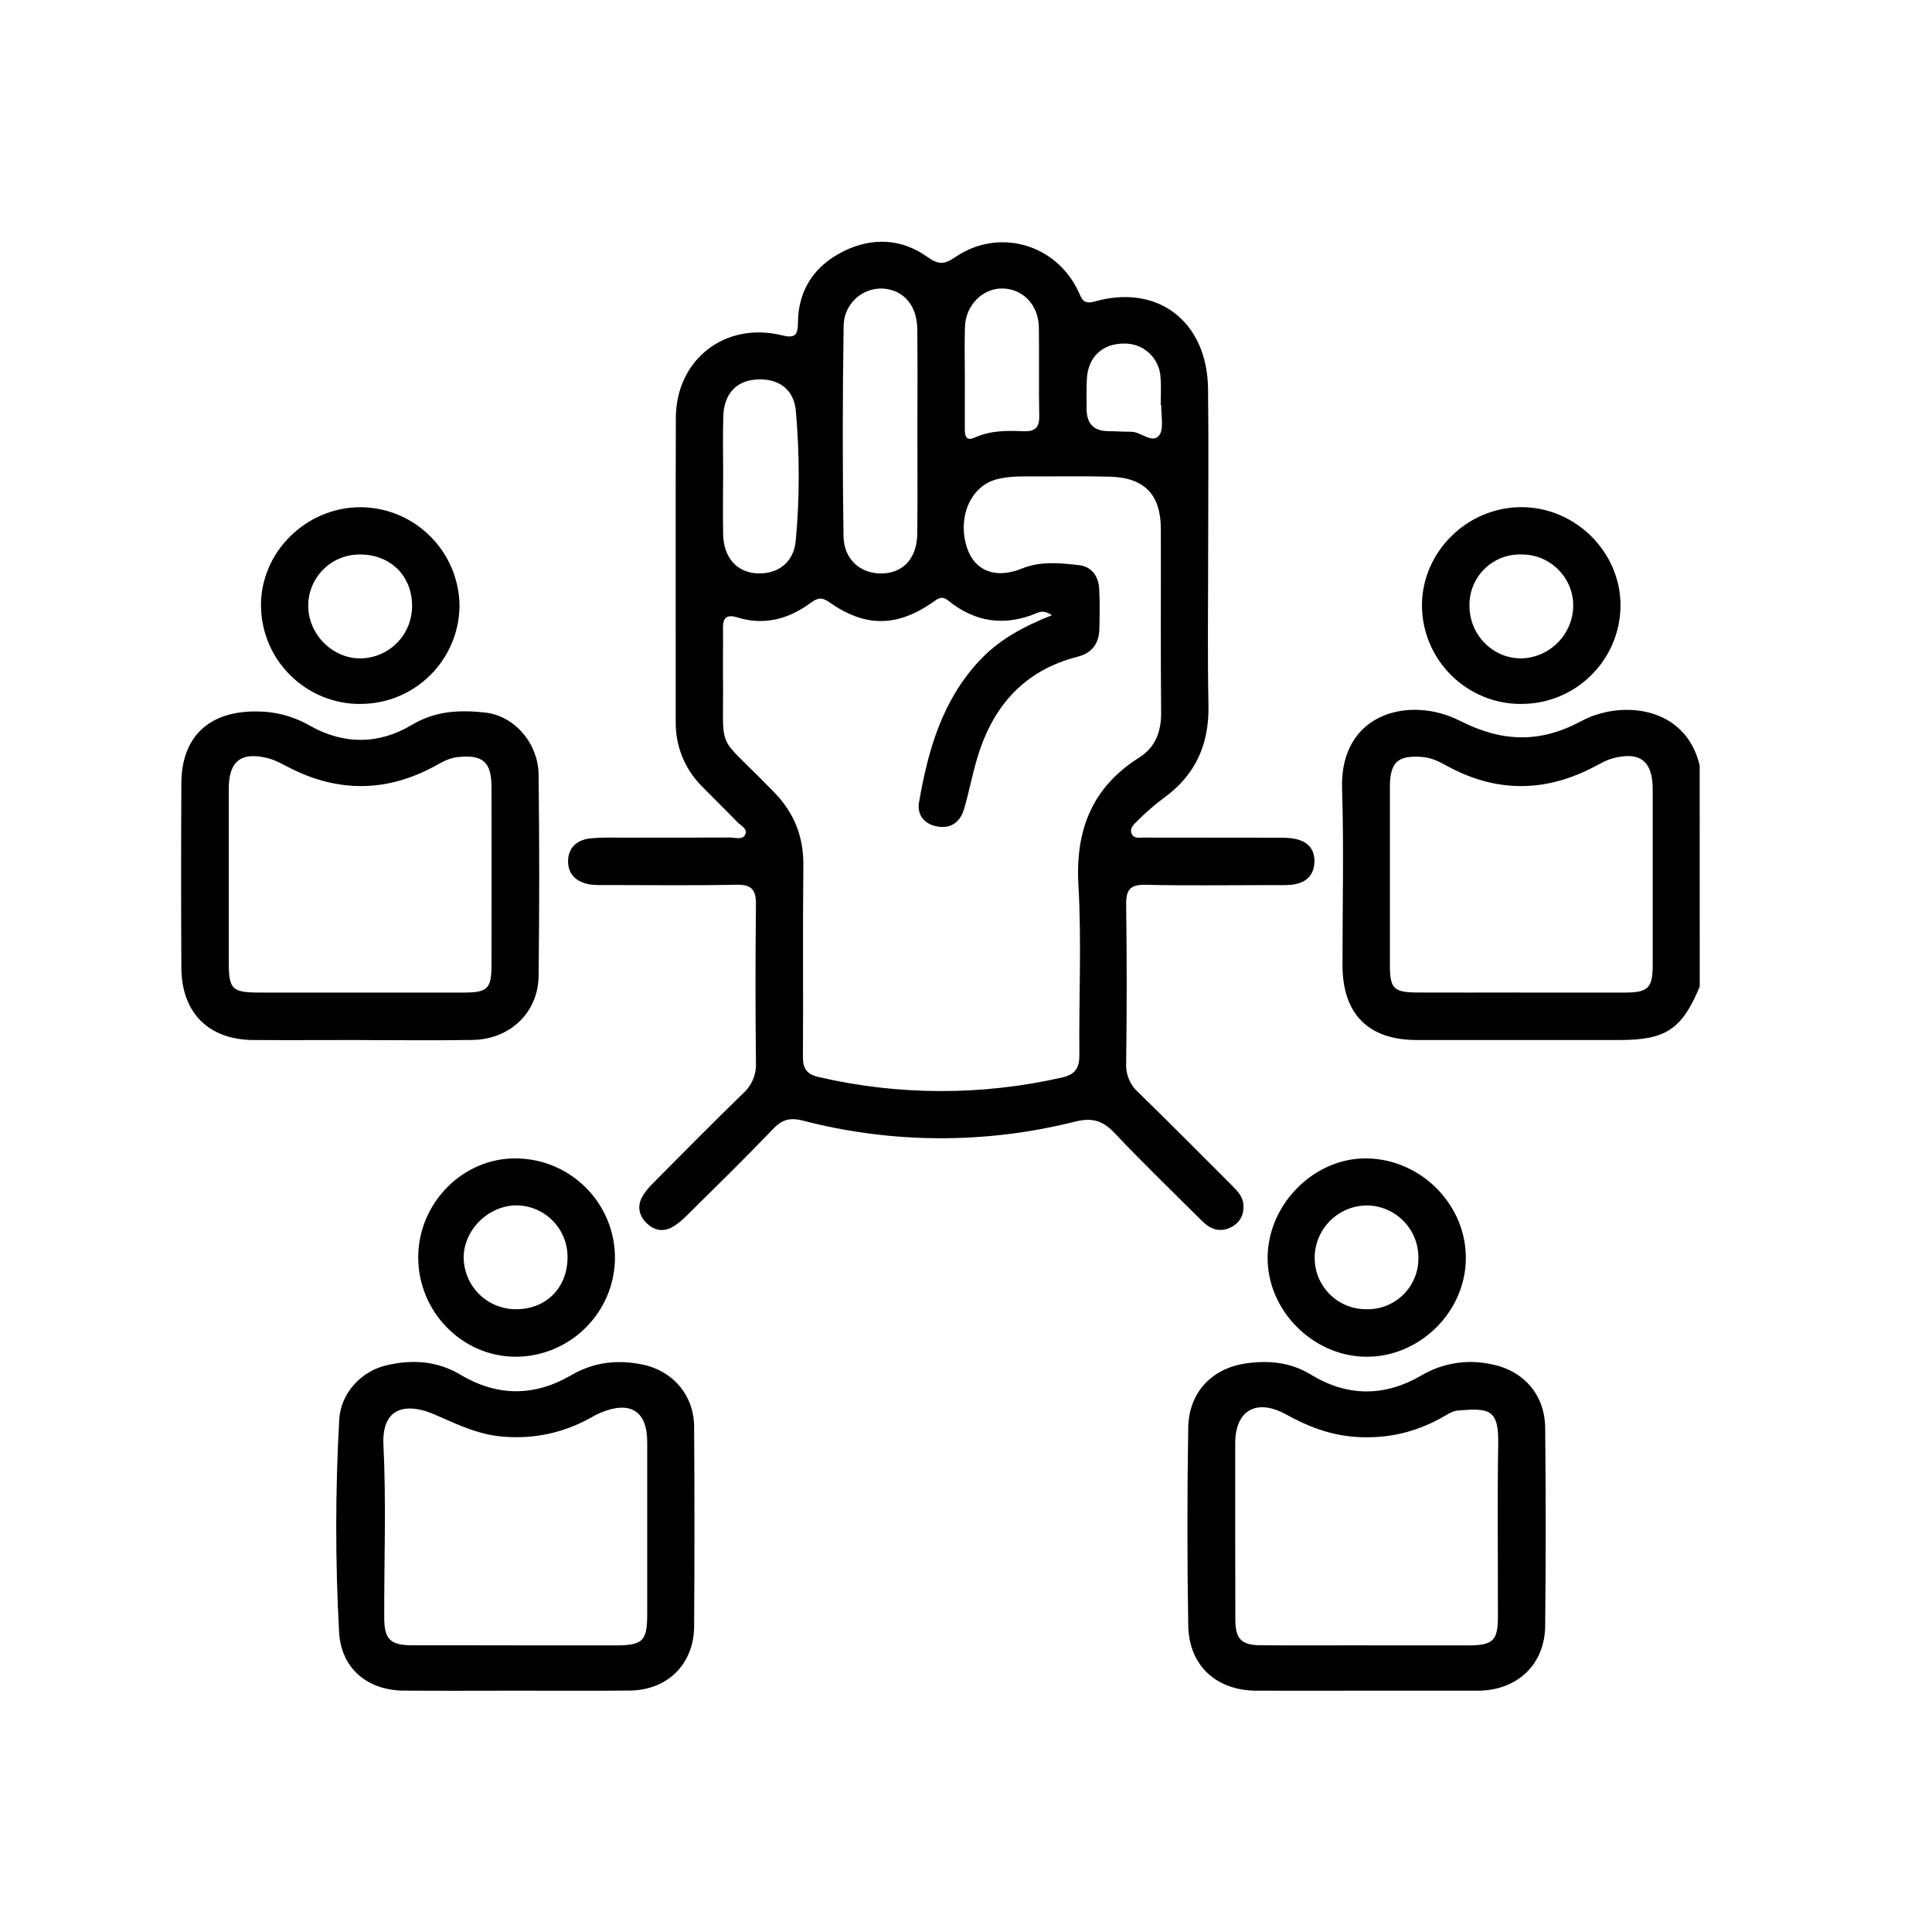
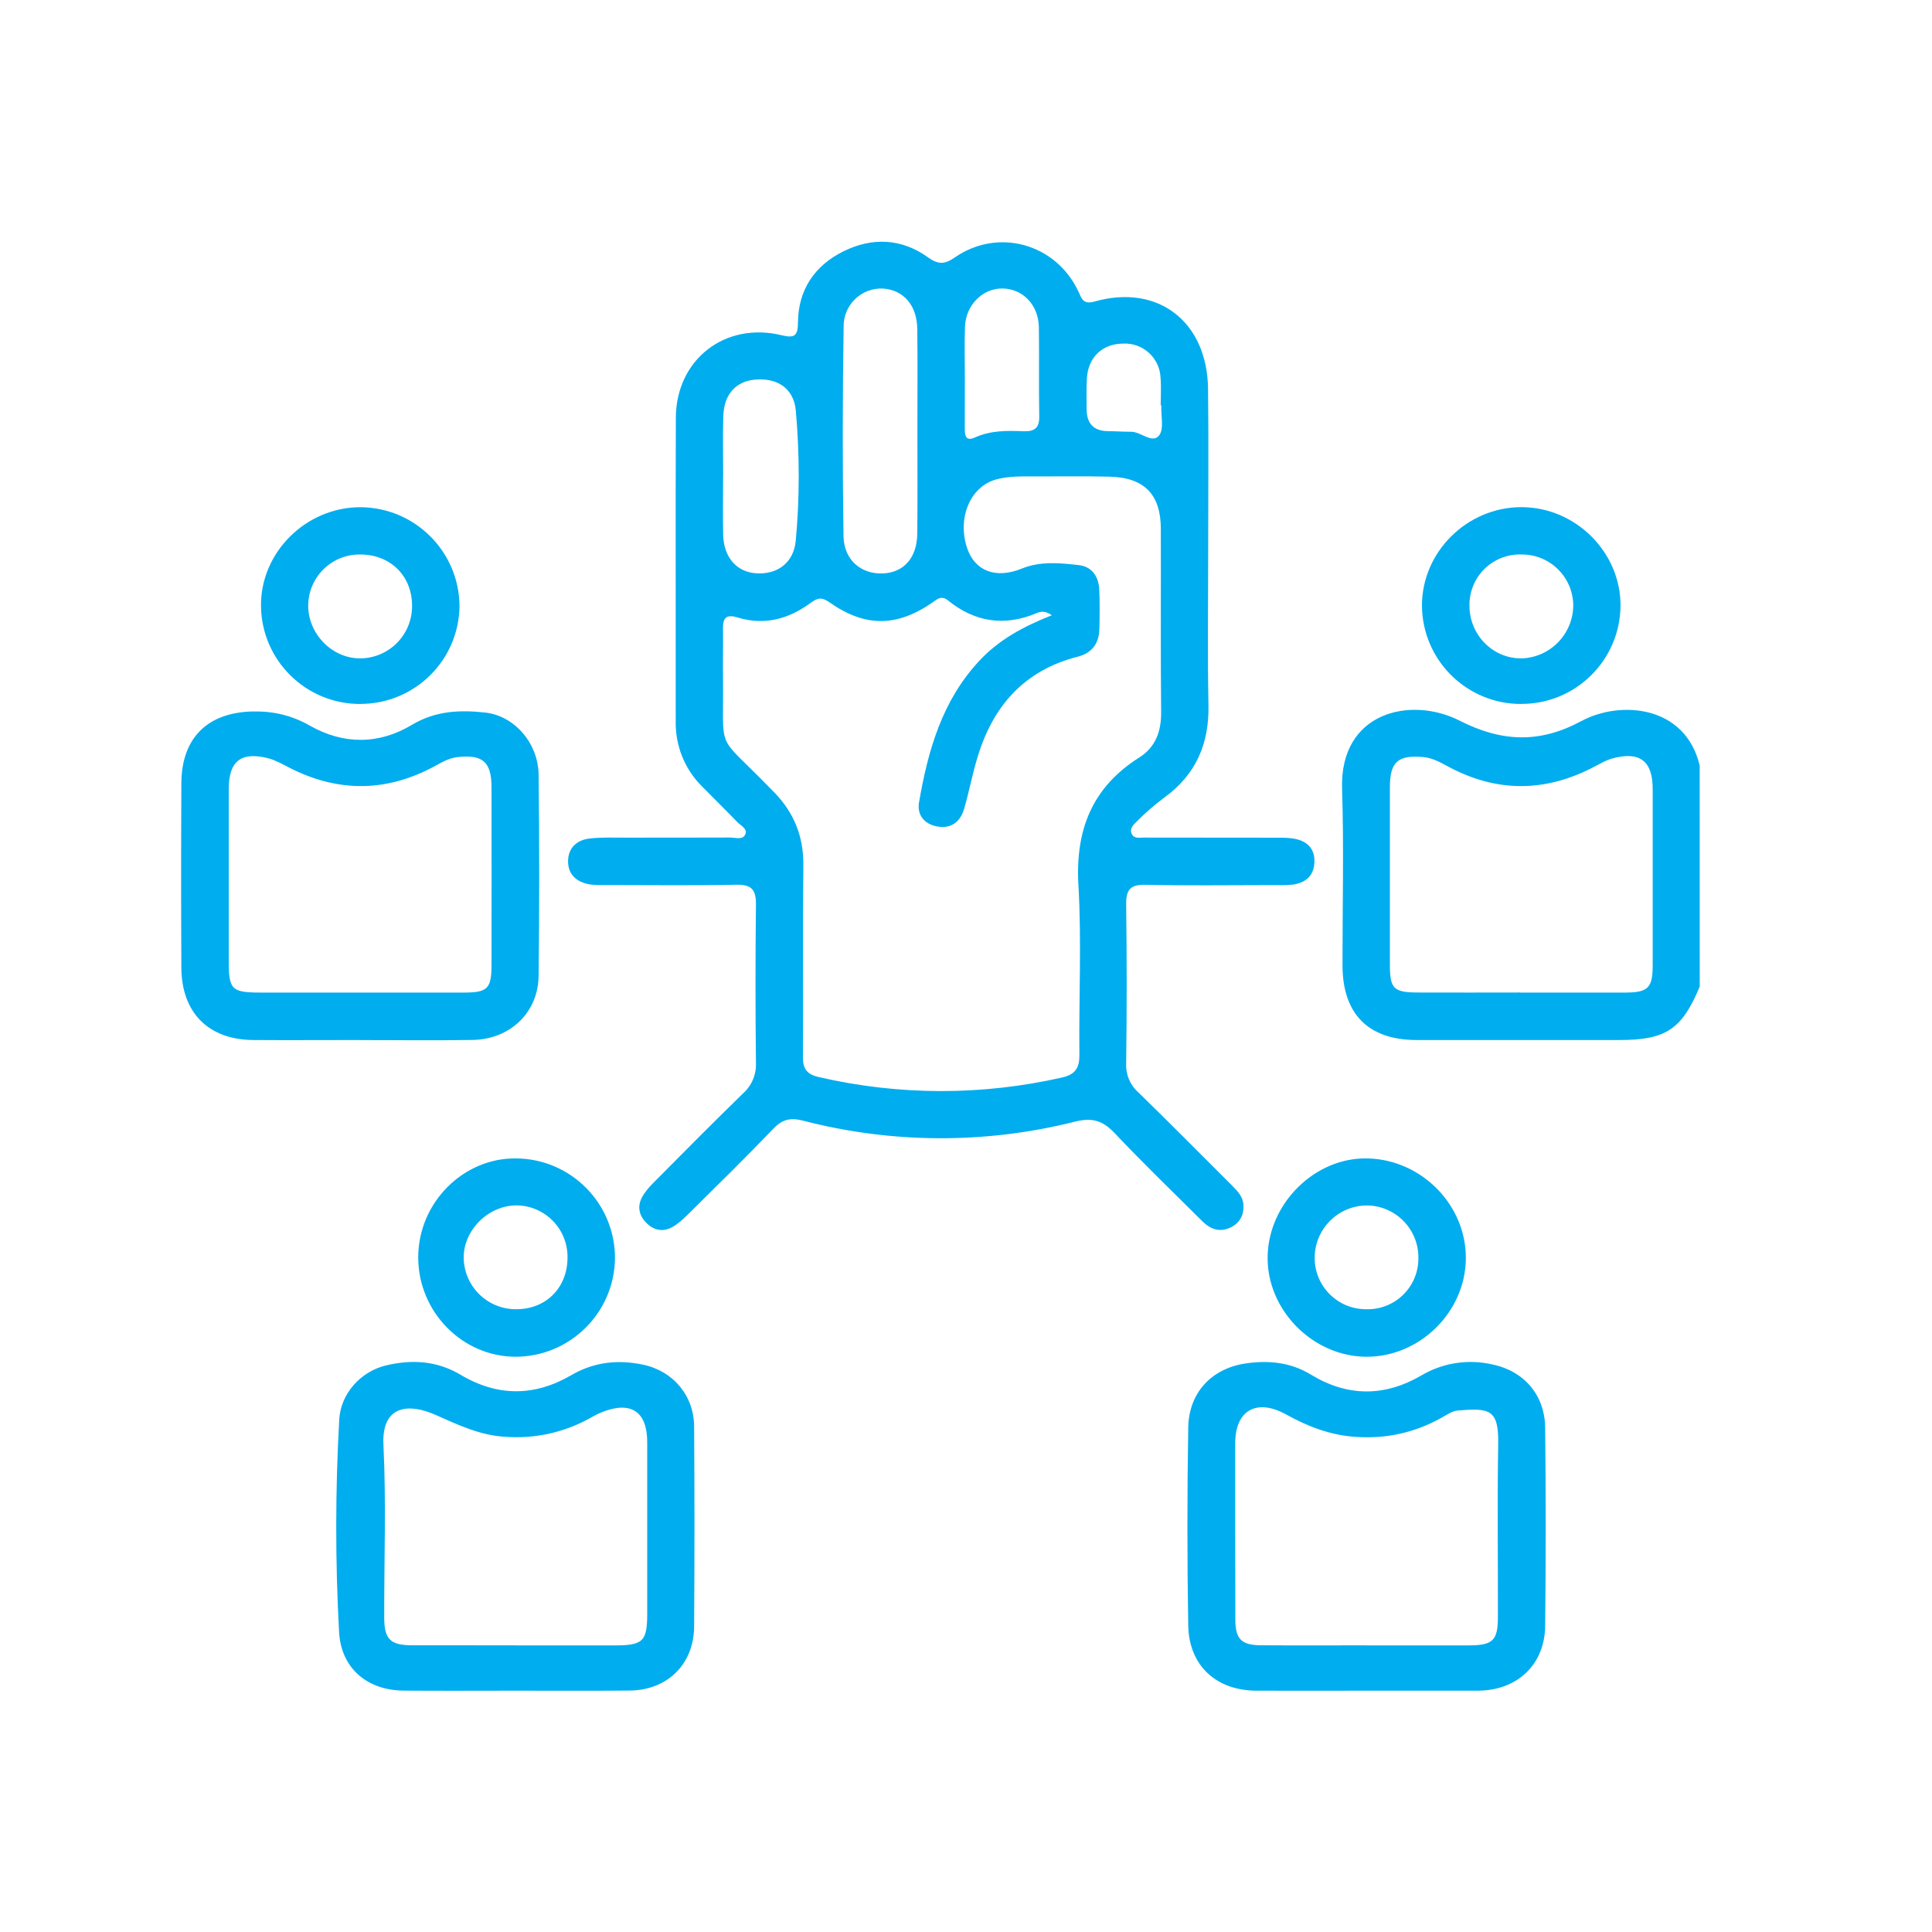
<svg xmlns="http://www.w3.org/2000/svg" viewBox="0 0 32 32" fill="none">
-   <path fill="currentColor" d="M28.153 16.34c-.294.708-.56.886-1.329.886h-3.36c-.8 0-1.227-.432-1.228-1.237-.001-.975.024-1.95-.007-2.924-.041-1.274 1.136-1.54 1.944-1.13.7.356 1.325.381 2.018.009.643-.347 1.723-.267 1.961.735zm-2.974.1q.874.001 1.748 0c.37-.002.446-.078.447-.45v-2.921c0-.47-.219-.633-.678-.504-.095.027-.184.079-.272.125-.817.436-1.634.444-2.45 0-.129-.07-.255-.138-.405-.151-.415-.036-.547.081-.548.496q-.001 1.473 0 2.948c0 .395.064.455.465.456q.846.002 1.692 0zM20.011 9.142c0 .847-.012 1.695.005 2.541.012.642-.211 1.15-.735 1.53a4 4 0 0 0-.453.394c-.055.052-.128.123-.079.213.042.075.13.052.2.053q1.093.002 2.185.002c.1 0 .202-.002.3.016.214.038.346.163.337.392-.01.228-.152.343-.367.37-.108.012-.218.007-.327.007-.702 0-1.403.011-2.104-.005-.259-.006-.324.087-.32.332q.017 1.311 0 2.622a.6.6 0 0 0 .198.481c.523.508 1.034 1.027 1.55 1.541.09.091.184.184.194.32.012.17-.057.304-.213.38-.18.086-.336.029-.47-.106-.484-.482-.977-.956-1.445-1.452-.198-.21-.37-.268-.662-.195a9.1 9.1 0 0 1-4.51-.018c-.2-.05-.335-.022-.481.13-.467.487-.948.958-1.427 1.432-.077.076-.16.152-.254.204-.152.083-.302.054-.425-.069-.123-.122-.156-.272-.075-.425.05-.094.126-.178.202-.254.488-.492.975-.983 1.47-1.466a.64.64 0 0 0 .216-.503q-.015-1.31 0-2.623c.003-.244-.067-.338-.325-.332-.719.015-1.439.005-2.158.005-.09 0-.183.004-.272-.011-.213-.037-.358-.161-.357-.382 0-.222.146-.355.36-.378.198-.022.4-.014.6-.014.574-.001 1.148.001 1.721-.002.087 0 .208.044.252-.047.048-.098-.074-.15-.133-.212-.189-.197-.385-.388-.577-.583a1.48 1.48 0 0 1-.44-1.081c.002-1.676-.004-3.352.002-5.027.003-.967.816-1.6 1.758-1.368.22.054.263-.005.265-.214.004-.543.278-.941.752-1.177.473-.234.96-.217 1.398.097.167.12.272.126.446.005.72-.5 1.681-.228 2.05.566.056.122.08.216.267.163 1.047-.297 1.864.33 1.879 1.443.011.902.002 1.803.002 2.704zm-2.588 1.048c-.123-.083-.192-.06-.259-.032-.528.22-1.016.147-1.458-.21-.112-.091-.178-.028-.26.03-.594.41-1.117.415-1.714-.006-.126-.088-.196-.067-.306.014-.363.268-.767.378-1.21.241-.197-.06-.244.016-.241.192.004.255-.003.51 0 .765.018 1.323-.142.922.755 1.845l.096.097c.326.336.485.731.48 1.207-.012 1.056 0 2.112-.007 3.168-.002.2.063.293.26.338a9 9 0 0 0 4.031.008c.22-.05.29-.157.288-.377-.01-.938.038-1.878-.016-2.812-.052-.914.227-1.618 1.01-2.113.268-.17.363-.431.36-.75-.01-1.01-.002-2.021-.005-3.032 0-.573-.272-.854-.85-.868-.41-.01-.82-.003-1.23-.004-.218 0-.437-.008-.651.051-.423.117-.642.632-.48 1.128.126.388.476.524.91.347.31-.126.63-.092.943-.057.218.025.328.19.338.403.01.218.007.437.002.655-.005.238-.122.398-.355.458-.904.229-1.422.836-1.674 1.702-.08.27-.132.548-.211.818-.06.206-.202.329-.428.296-.224-.033-.356-.189-.319-.402.148-.86.382-1.687 1.003-2.35.324-.346.726-.564 1.198-.75m-2.228-3.046c0-.564.005-1.128-.002-1.692-.004-.396-.228-.651-.57-.673a.624.624 0 0 0-.65.634q-.027 1.732-.002 3.465c.006.395.288.633.652.62.347-.014.567-.261.57-.662.006-.563.002-1.128.002-1.692m-3.217.733h-.001c0 .327-.006.655.001.982.009.369.22.612.539.636.348.027.628-.165.663-.538.067-.715.064-1.435.002-2.15-.033-.374-.304-.55-.67-.52-.324.027-.522.244-.532.609-.01.327-.002.654-.002.981m4.003-1.62-.001.846c0 .118.019.21.168.143.258-.117.531-.115.803-.103.183.007.266-.054.262-.248-.009-.49.001-.982-.006-1.472-.005-.371-.264-.64-.603-.645-.328-.004-.609.275-.621.634-.01.281-.002.564-.002.845m3.254.456h-.01c0-.154.01-.309-.003-.462a.59.59 0 0 0-.615-.56c-.343 0-.58.22-.604.567-.011.171-.005.344-.005.516q0 .364.353.367c.127.001.254.011.38.01.165-.003.352.204.466.063.087-.106.03-.33.038-.5M5.97 17.226c-.592 0-1.184.004-1.775 0-.741-.005-1.187-.451-1.191-1.197q-.008-1.53 0-3.059c.004-.754.441-1.174 1.192-1.186.338-.006.64.067.936.235.558.317 1.145.315 1.69-.013.39-.234.796-.25 1.213-.204.486.053.88.508.886 1.03q.02 1.665 0 3.331c-.007.61-.474 1.052-1.095 1.062-.619.01-1.238.002-1.857.002zm-.019-.786q.874.001 1.748 0c.375-.002.441-.068.442-.451q.002-1.475 0-2.948c0-.424-.146-.549-.57-.5-.13.016-.24.077-.352.139q-1.202.662-2.427.035c-.112-.058-.226-.123-.347-.155-.45-.116-.656.045-.656.504v2.866c0 .46.051.51.524.51zM22.634 28.003c-.61 0-1.22.003-1.83 0-.66-.004-1.112-.417-1.123-1.08a98 98 0 0 1 0-3.277c.009-.576.383-.979.95-1.063.375-.055.742-.022 1.08.184.608.371 1.225.37 1.836.012a1.6 1.6 0 0 1 1.159-.182c.538.107.883.511.887 1.057q.017 1.638 0 3.277c-.008.64-.46 1.064-1.102 1.072h-1.857m0-.75h1.692c.403-.002.484-.08.484-.475.002-.955-.011-1.91.005-2.866.01-.58-.155-.59-.667-.55-.093.007-.185.072-.271.12-.45.251-.927.355-1.442.316-.41-.031-.776-.172-1.13-.369-.494-.273-.846-.069-.846.476q-.001 1.46.002 2.92c.001.325.101.424.426.426.582.004 1.164.001 1.746.001M8.543 28.003c-.619 0-1.238.004-1.857-.001-.602-.005-1.038-.368-1.07-.974a32 32 0 0 1 .003-3.518c.025-.429.355-.792.769-.893.43-.104.849-.08 1.24.153.61.364 1.225.363 1.836.006.374-.218.771-.26 1.186-.173.503.106.845.514.847 1.03q.011 1.65 0 3.303c-.003.628-.442 1.06-1.07 1.065-.627.006-1.255.002-1.884.002m-.003-.75h1.637c.475 0 .543-.066.543-.53v-2.837c0-.512-.275-.69-.763-.491-.075.03-.146.073-.218.112a2.5 2.5 0 0 1-1.367.291c-.421-.023-.783-.197-1.16-.364-.432-.193-.895-.169-.861.501.047.953.01 1.91.013 2.864.001.352.103.451.458.452q.859.002 1.718.001" />
-   <path fill="currentColor" d="M25.194 11.66a1.64 1.64 0 0 1-1.642-1.63c0-.89.749-1.63 1.647-1.63s1.647.747 1.642 1.636a1.64 1.64 0 0 1-1.647 1.623m-.855-1.622c.002.483.39.873.864.868a.884.884 0 0 0 .855-.884.85.85 0 0 0-.857-.837.834.834 0 0 0-.862.853M6.927 20.825c.001-.902.743-1.65 1.624-1.638a1.65 1.65 0 0 1 1.635 1.662 1.65 1.65 0 0 1-1.646 1.623c-.886-.002-1.614-.746-1.613-1.648m2.473.005a.853.853 0 0 0-.83-.864c-.465-.008-.881.39-.89.851a.864.864 0 0 0 .864.869c.498.003.855-.354.856-.856M22.621 22.472c-.885-.01-1.64-.78-1.625-1.659.014-.888.79-1.649 1.66-1.626.895.023 1.632.777 1.623 1.662-.008.886-.77 1.633-1.658 1.623m.872-1.639a.86.86 0 0 0-.859-.867.87.87 0 0 0-.859.874.85.85 0 0 0 .85.845.84.84 0 0 0 .868-.852M5.971 11.66a1.64 1.64 0 0 1-1.648-1.617c-.013-.892.746-1.647 1.655-1.642a1.65 1.65 0 0 1 1.633 1.635 1.64 1.64 0 0 1-1.64 1.623m.854-1.631c-.002-.496-.366-.849-.87-.844a.85.85 0 0 0-.85.846c-.001.473.4.878.864.875a.864.864 0 0 0 .856-.877" />
+   <path fill="#00adef" d="M28.153 16.34c-.294.708-.56.886-1.329.886h-3.36c-.8 0-1.227-.432-1.228-1.237-.001-.975.024-1.95-.007-2.924-.041-1.274 1.136-1.54 1.944-1.13.7.356 1.325.381 2.018.009.643-.347 1.723-.267 1.961.735zm-2.974.1q.874.001 1.748 0c.37-.002.446-.078.447-.45v-2.921c0-.47-.219-.633-.678-.504-.095.027-.184.079-.272.125-.817.436-1.634.444-2.45 0-.129-.07-.255-.138-.405-.151-.415-.036-.547.081-.548.496q-.001 1.473 0 2.948c0 .395.064.455.465.456q.846.002 1.692 0zM20.011 9.142c0 .847-.012 1.695.005 2.541.012.642-.211 1.15-.735 1.53a4 4 0 0 0-.453.394c-.055.052-.128.123-.079.213.042.075.13.052.2.053q1.093.002 2.185.002c.1 0 .202-.002.3.016.214.038.346.163.337.392-.01.228-.152.343-.367.37-.108.012-.218.007-.327.007-.702 0-1.403.011-2.104-.005-.259-.006-.324.087-.32.332q.017 1.311 0 2.622a.6.6 0 0 0 .198.481c.523.508 1.034 1.027 1.55 1.541.09.091.184.184.194.32.012.17-.057.304-.213.38-.18.086-.336.029-.47-.106-.484-.482-.977-.956-1.445-1.452-.198-.21-.37-.268-.662-.195a9.1 9.1 0 0 1-4.51-.018c-.2-.05-.335-.022-.481.13-.467.487-.948.958-1.427 1.432-.077.076-.16.152-.254.204-.152.083-.302.054-.425-.069-.123-.122-.156-.272-.075-.425.05-.094.126-.178.202-.254.488-.492.975-.983 1.47-1.466a.64.64 0 0 0 .216-.503q-.015-1.31 0-2.623c.003-.244-.067-.338-.325-.332-.719.015-1.439.005-2.158.005-.09 0-.183.004-.272-.011-.213-.037-.358-.161-.357-.382 0-.222.146-.355.36-.378.198-.022.4-.014.6-.014.574-.001 1.148.001 1.721-.002.087 0 .208.044.252-.047.048-.098-.074-.15-.133-.212-.189-.197-.385-.388-.577-.583a1.48 1.48 0 0 1-.44-1.081c.002-1.676-.004-3.352.002-5.027.003-.967.816-1.6 1.758-1.368.22.054.263-.005.265-.214.004-.543.278-.941.752-1.177.473-.234.96-.217 1.398.097.167.12.272.126.446.005.72-.5 1.681-.228 2.05.566.056.122.08.216.267.163 1.047-.297 1.864.33 1.879 1.443.011.902.002 1.803.002 2.704zm-2.588 1.048c-.123-.083-.192-.06-.259-.032-.528.22-1.016.147-1.458-.21-.112-.091-.178-.028-.26.03-.594.41-1.117.415-1.714-.006-.126-.088-.196-.067-.306.014-.363.268-.767.378-1.21.241-.197-.06-.244.016-.241.192.004.255-.003.51 0 .765.018 1.323-.142.922.755 1.845l.096.097c.326.336.485.731.48 1.207-.012 1.056 0 2.112-.007 3.168-.002.2.063.293.26.338a9 9 0 0 0 4.031.008c.22-.05.29-.157.288-.377-.01-.938.038-1.878-.016-2.812-.052-.914.227-1.618 1.01-2.113.268-.17.363-.431.36-.75-.01-1.01-.002-2.021-.005-3.032 0-.573-.272-.854-.85-.868-.41-.01-.82-.003-1.23-.004-.218 0-.437-.008-.651.051-.423.117-.642.632-.48 1.128.126.388.476.524.91.347.31-.126.63-.092.943-.057.218.025.328.19.338.403.01.218.007.437.002.655-.005.238-.122.398-.355.458-.904.229-1.422.836-1.674 1.702-.08.27-.132.548-.211.818-.06.206-.202.329-.428.296-.224-.033-.356-.189-.319-.402.148-.86.382-1.687 1.003-2.35.324-.346.726-.564 1.198-.75m-2.228-3.046c0-.564.005-1.128-.002-1.692-.004-.396-.228-.651-.57-.673a.624.624 0 0 0-.65.634q-.027 1.732-.002 3.465c.006.395.288.633.652.62.347-.014.567-.261.57-.662.006-.563.002-1.128.002-1.692m-3.217.733h-.001c0 .327-.006.655.001.982.009.369.22.612.539.636.348.027.628-.165.663-.538.067-.715.064-1.435.002-2.15-.033-.374-.304-.55-.67-.52-.324.027-.522.244-.532.609-.01.327-.002.654-.002.981m4.003-1.62-.001.846c0 .118.019.21.168.143.258-.117.531-.115.803-.103.183.007.266-.054.262-.248-.009-.49.001-.982-.006-1.472-.005-.371-.264-.64-.603-.645-.328-.004-.609.275-.621.634-.01.281-.002.564-.002.845m3.254.456h-.01c0-.154.01-.309-.003-.462a.59.59 0 0 0-.615-.56c-.343 0-.58.22-.604.567-.011.171-.005.344-.005.516q0 .364.353.367c.127.001.254.011.38.01.165-.003.352.204.466.063.087-.106.03-.33.038-.5M5.97 17.226c-.592 0-1.184.004-1.775 0-.741-.005-1.187-.451-1.191-1.197q-.008-1.53 0-3.059c.004-.754.441-1.174 1.192-1.186.338-.006.64.067.936.235.558.317 1.145.315 1.69-.013.39-.234.796-.25 1.213-.204.486.053.88.508.886 1.03q.02 1.665 0 3.331c-.007.61-.474 1.052-1.095 1.062-.619.01-1.238.002-1.857.002zm-.019-.786q.874.001 1.748 0c.375-.002.441-.068.442-.451q.002-1.475 0-2.948c0-.424-.146-.549-.57-.5-.13.016-.24.077-.352.139q-1.202.662-2.427.035c-.112-.058-.226-.123-.347-.155-.45-.116-.656.045-.656.504v2.866c0 .46.051.51.524.51zM22.634 28.003c-.61 0-1.22.003-1.83 0-.66-.004-1.112-.417-1.123-1.08a98 98 0 0 1 0-3.277c.009-.576.383-.979.95-1.063.375-.055.742-.022 1.08.184.608.371 1.225.37 1.836.012a1.6 1.6 0 0 1 1.159-.182c.538.107.883.511.887 1.057q.017 1.638 0 3.277c-.008.64-.46 1.064-1.102 1.072h-1.857m0-.75h1.692c.403-.002.484-.08.484-.475.002-.955-.011-1.91.005-2.866.01-.58-.155-.59-.667-.55-.093.007-.185.072-.271.12-.45.251-.927.355-1.442.316-.41-.031-.776-.172-1.13-.369-.494-.273-.846-.069-.846.476q-.001 1.46.002 2.92c.001.325.101.424.426.426.582.004 1.164.001 1.746.001M8.543 28.003c-.619 0-1.238.004-1.857-.001-.602-.005-1.038-.368-1.07-.974a32 32 0 0 1 .003-3.518c.025-.429.355-.792.769-.893.43-.104.849-.08 1.24.153.61.364 1.225.363 1.836.006.374-.218.771-.26 1.186-.173.503.106.845.514.847 1.03q.011 1.65 0 3.303c-.003.628-.442 1.06-1.07 1.065-.627.006-1.255.002-1.884.002m-.003-.75h1.637c.475 0 .543-.066.543-.53v-2.837c0-.512-.275-.69-.763-.491-.075.03-.146.073-.218.112a2.5 2.5 0 0 1-1.367.291c-.421-.023-.783-.197-1.16-.364-.432-.193-.895-.169-.861.501.047.953.01 1.91.013 2.864.001.352.103.451.458.452q.859.002 1.718.001" />
+   <path fill="#00adef" d="M25.194 11.66a1.64 1.64 0 0 1-1.642-1.63c0-.89.749-1.63 1.647-1.63s1.647.747 1.642 1.636a1.64 1.64 0 0 1-1.647 1.623m-.855-1.622c.002.483.39.873.864.868a.884.884 0 0 0 .855-.884.85.85 0 0 0-.857-.837.834.834 0 0 0-.862.853M6.927 20.825c.001-.902.743-1.65 1.624-1.638a1.65 1.65 0 0 1 1.635 1.662 1.65 1.65 0 0 1-1.646 1.623c-.886-.002-1.614-.746-1.613-1.648m2.473.005a.853.853 0 0 0-.83-.864c-.465-.008-.881.39-.89.851a.864.864 0 0 0 .864.869c.498.003.855-.354.856-.856M22.621 22.472c-.885-.01-1.64-.78-1.625-1.659.014-.888.79-1.649 1.66-1.626.895.023 1.632.777 1.623 1.662-.008.886-.77 1.633-1.658 1.623m.872-1.639a.86.86 0 0 0-.859-.867.87.87 0 0 0-.859.874.85.85 0 0 0 .85.845.84.84 0 0 0 .868-.852M5.971 11.66a1.64 1.64 0 0 1-1.648-1.617c-.013-.892.746-1.647 1.655-1.642a1.65 1.65 0 0 1 1.633 1.635 1.64 1.64 0 0 1-1.64 1.623m.854-1.631c-.002-.496-.366-.849-.87-.844a.85.85 0 0 0-.85.846c-.001.473.4.878.864.875a.864.864 0 0 0 .856-.877" />
</svg>
